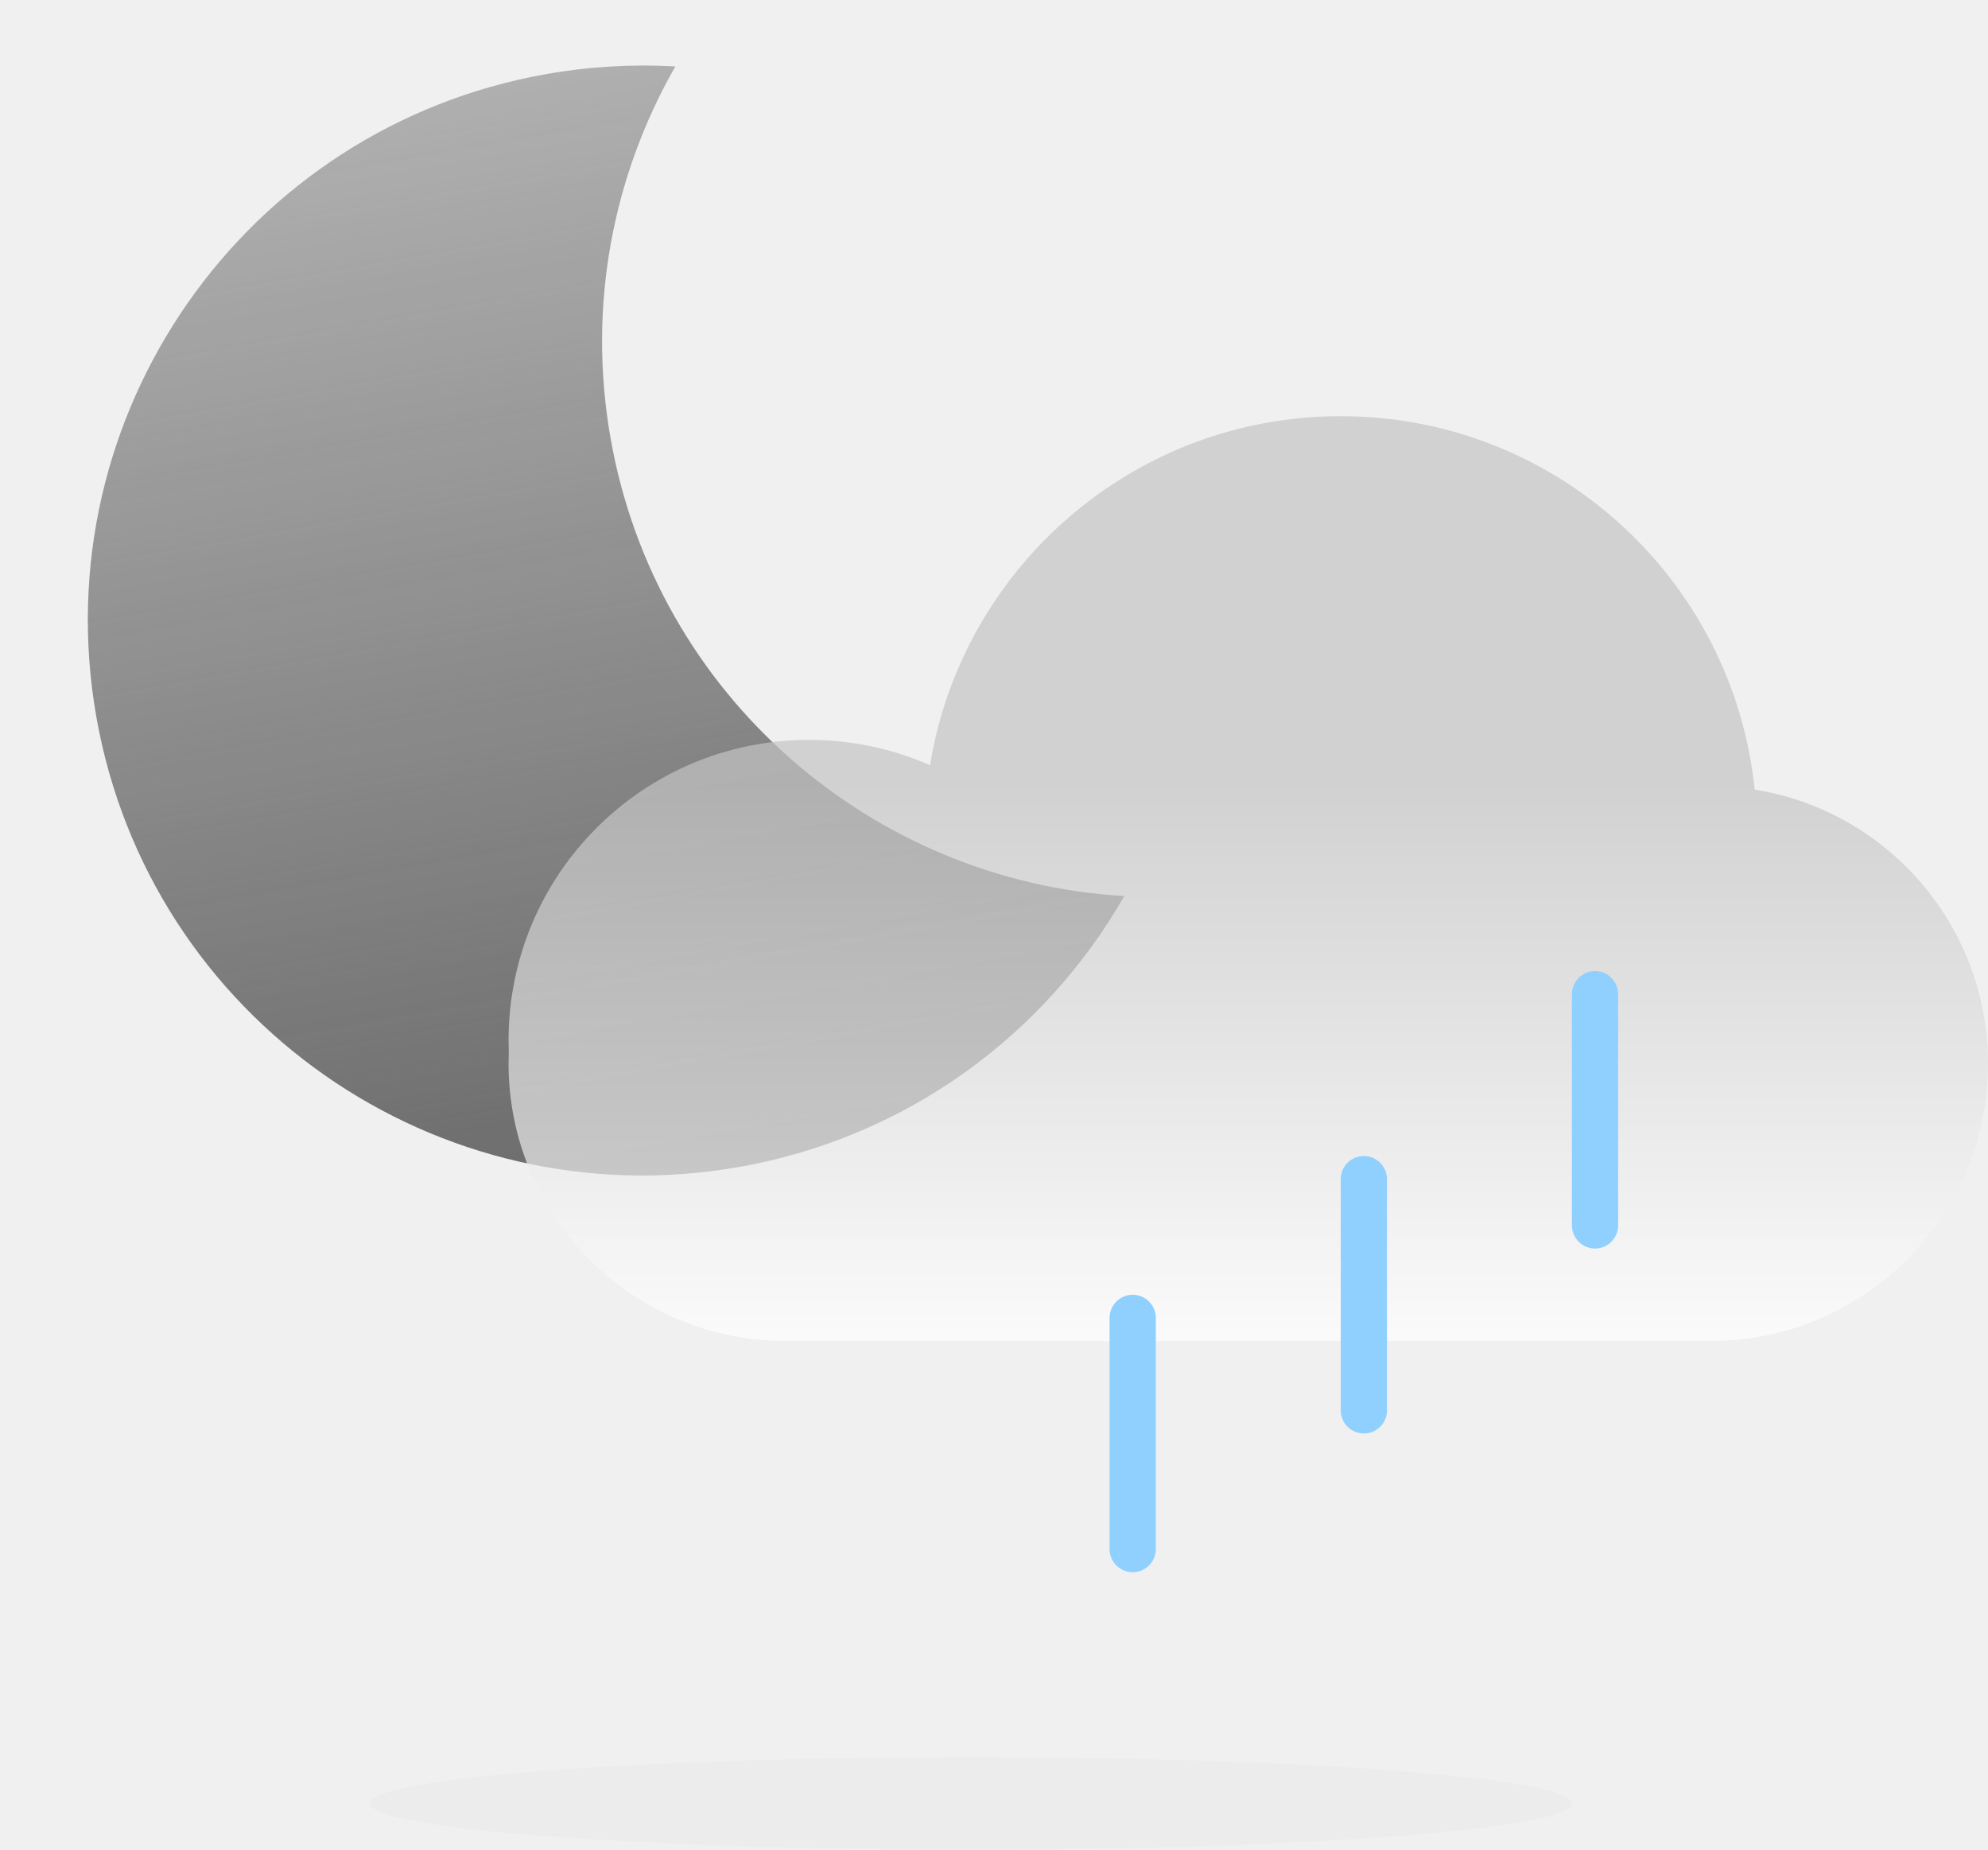
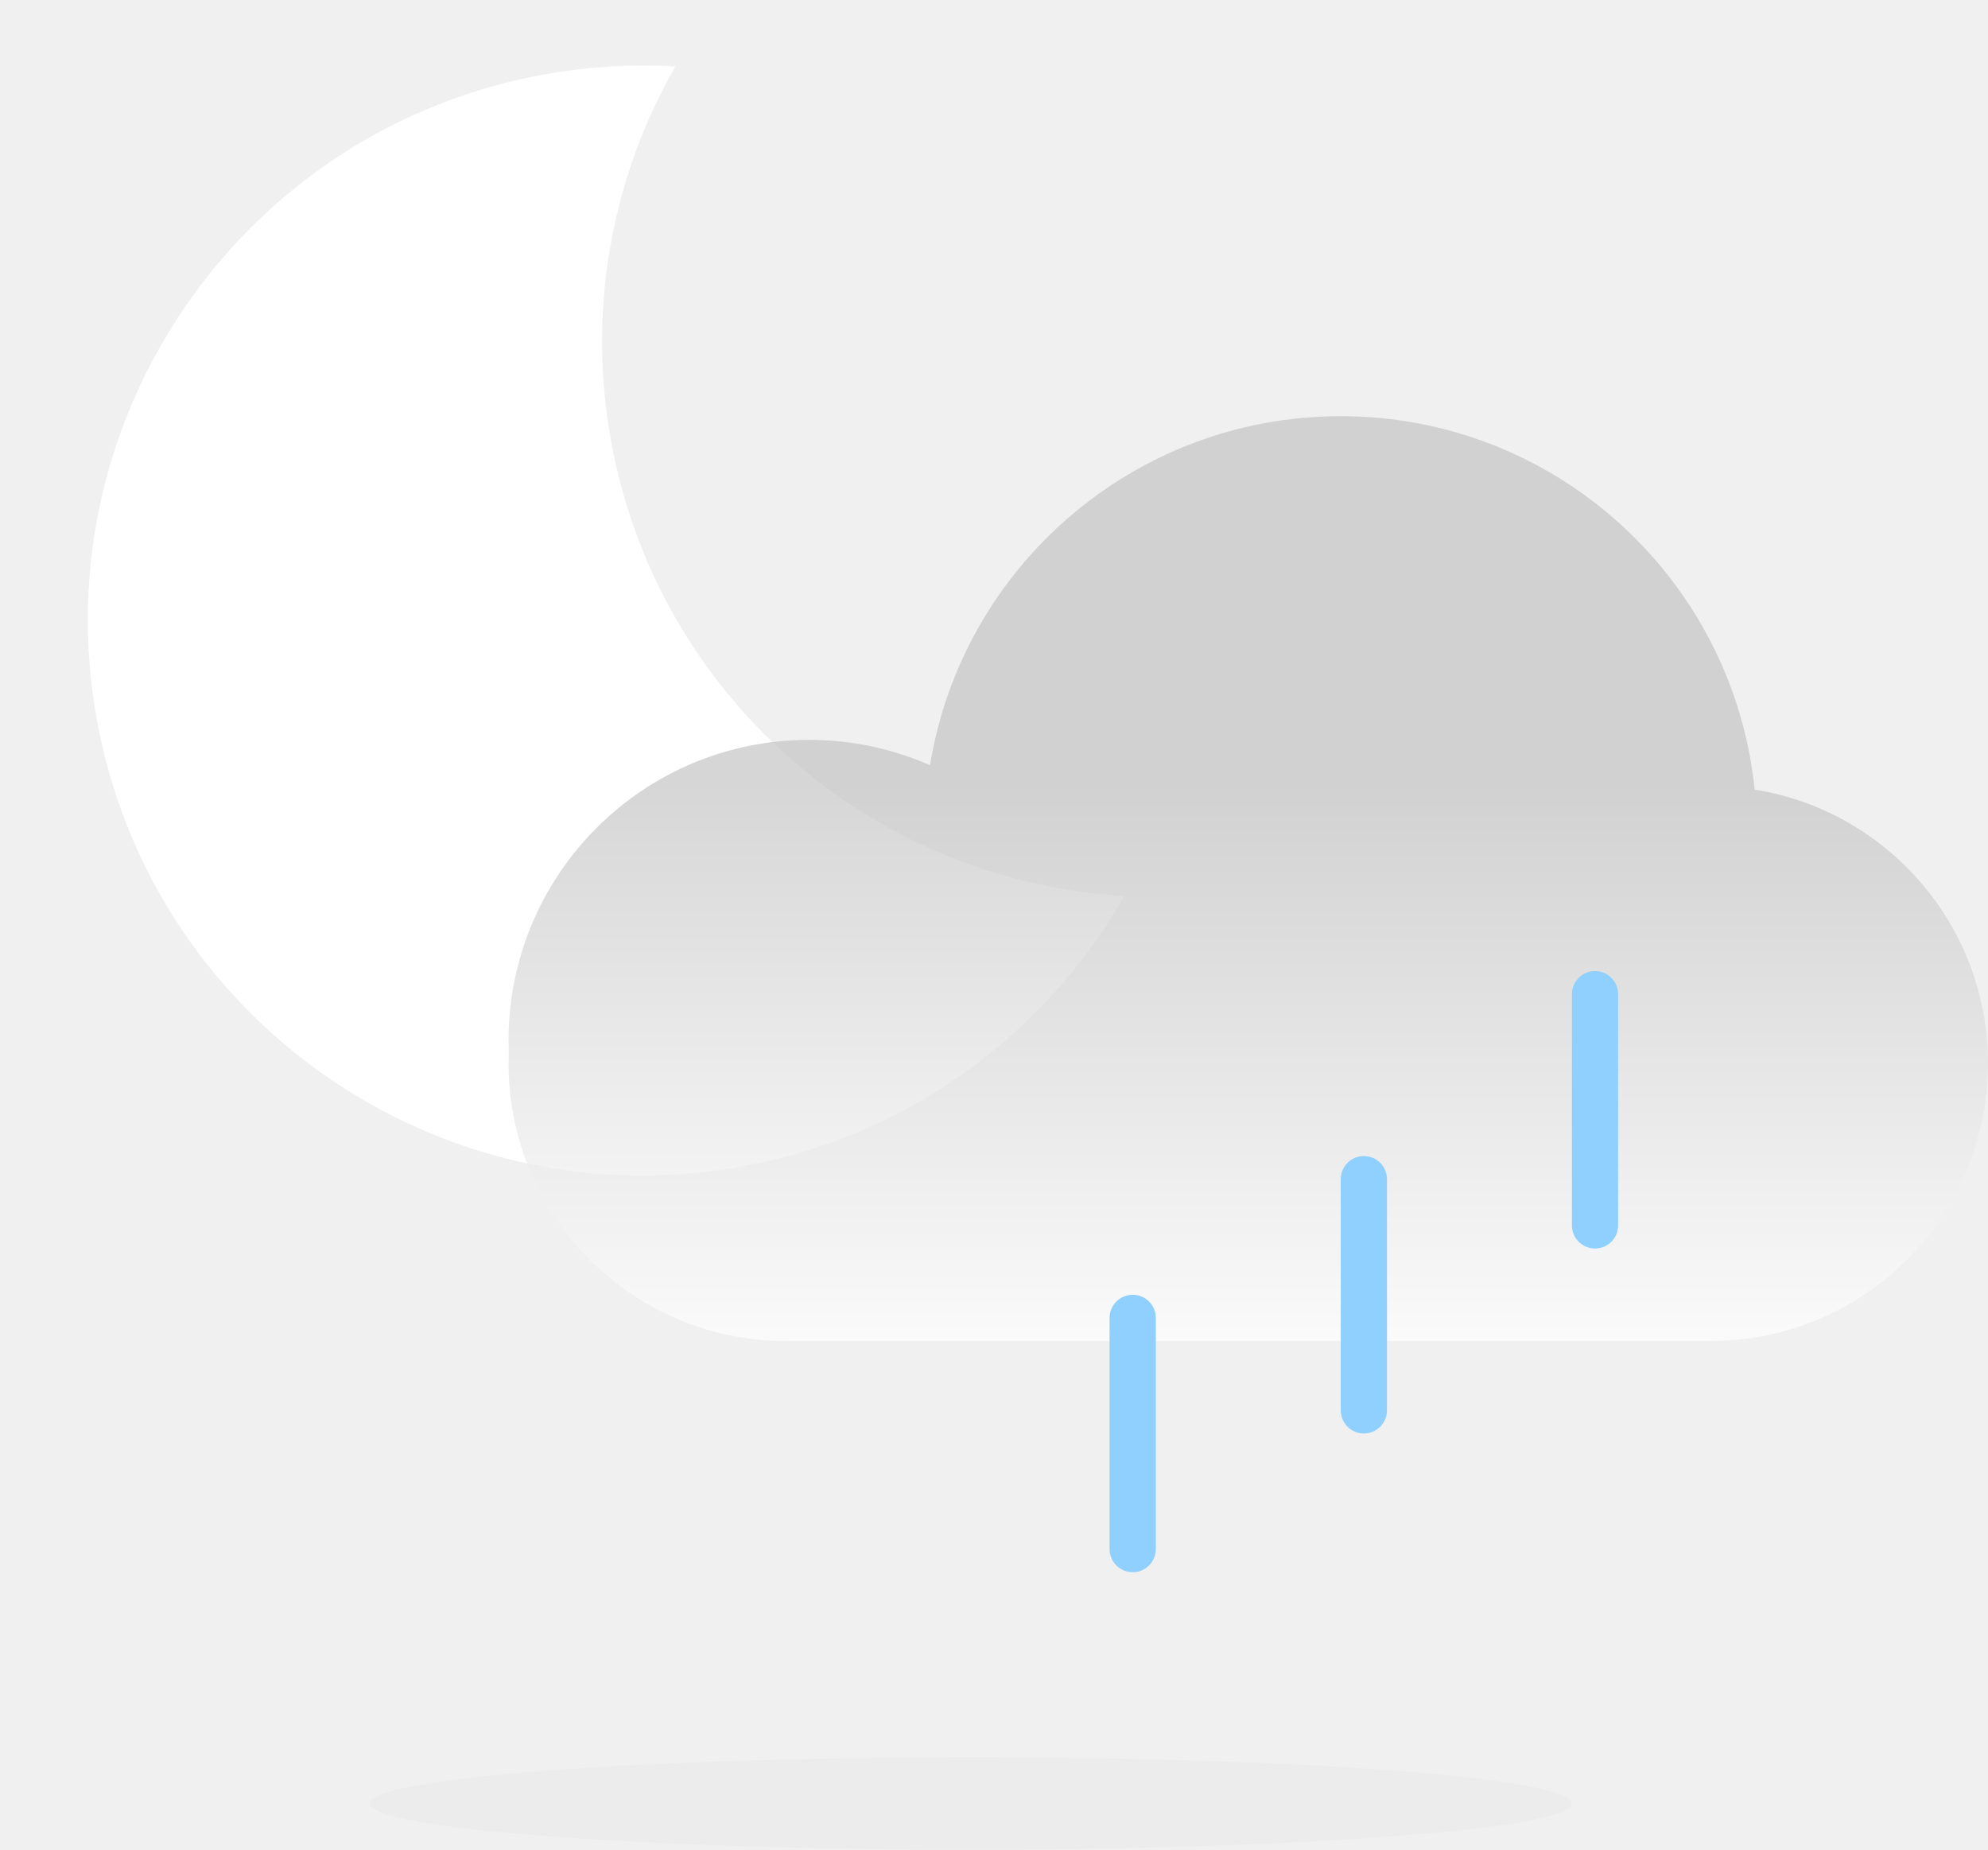
<svg xmlns="http://www.w3.org/2000/svg" width="43" height="40" viewBox="0 0 43 40" fill="none">
-   <path fill-rule="evenodd" clip-rule="evenodd" d="M14.608 1.437C13.694 1.384 12.759 1.436 11.818 1.602C5.291 2.752 0.933 8.976 2.084 15.503C3.235 22.03 9.459 26.388 15.985 25.237C19.636 24.593 22.609 22.362 24.318 19.378C18.892 19.063 14.192 15.066 13.207 9.48C12.7 6.604 13.262 3.788 14.608 1.437Z" fill="url(#paint0_linear)" />
+   <path fill-rule="evenodd" clip-rule="evenodd" d="M14.608 1.437C13.694 1.384 12.759 1.436 11.818 1.602C5.291 2.752 0.933 8.976 2.084 15.503C3.235 22.03 9.459 26.388 15.985 25.237C19.636 24.593 22.609 22.362 24.318 19.378C18.892 19.063 14.192 15.066 13.207 9.48C12.7 6.604 13.262 3.788 14.608 1.437Z" fill="white" />
  <ellipse cx="21" cy="39" rx="13" ry="1" fill="#ECECEC" />
  <path fill-rule="evenodd" clip-rule="evenodd" d="M37.953 17.075C37.49 12.539 33.658 9 29 9C24.524 9 20.811 12.268 20.116 16.548C19.316 16.196 18.431 16 17.5 16C13.91 16 11 18.91 11 22.5C11 22.585 11.002 22.67 11.005 22.755C11.002 22.836 11 22.918 11 23C11 26.314 13.686 29 17 29H17.5H37C40.314 29 43 26.314 43 23C43 20.011 40.814 17.532 37.953 17.075Z" fill="url(#paint1_linear)" fill-opacity="0.7" />
  <rect width="1" height="6" rx="0.5" transform="matrix(1 0 0 -1 24 34)" fill="#90D0FF" />
  <rect width="1" height="6" rx="0.5" transform="matrix(1 0 0 -1 29 31)" fill="#90D0FF" />
  <rect width="1" height="6" rx="0.5" transform="matrix(1 0 0 -1 34 27)" fill="#90D0FF" />
  <defs>
    <linearGradient id="paint0_linear" x1="10.45" y1="1.843" x2="14.618" y2="25.478" gradientUnits="userSpaceOnUse">
      <stop stop-color="#676767" stop-opacity="0.47" />
      <stop offset="1" stop-color="#6C6C6C" />
    </linearGradient>
    <linearGradient id="paint1_linear" x1="27" y1="17" x2="27" y2="29" gradientUnits="userSpaceOnUse">
      <stop stop-color="#C4C4C4" />
      <stop offset="1" stop-color="white" />
    </linearGradient>
  </defs>
</svg>
